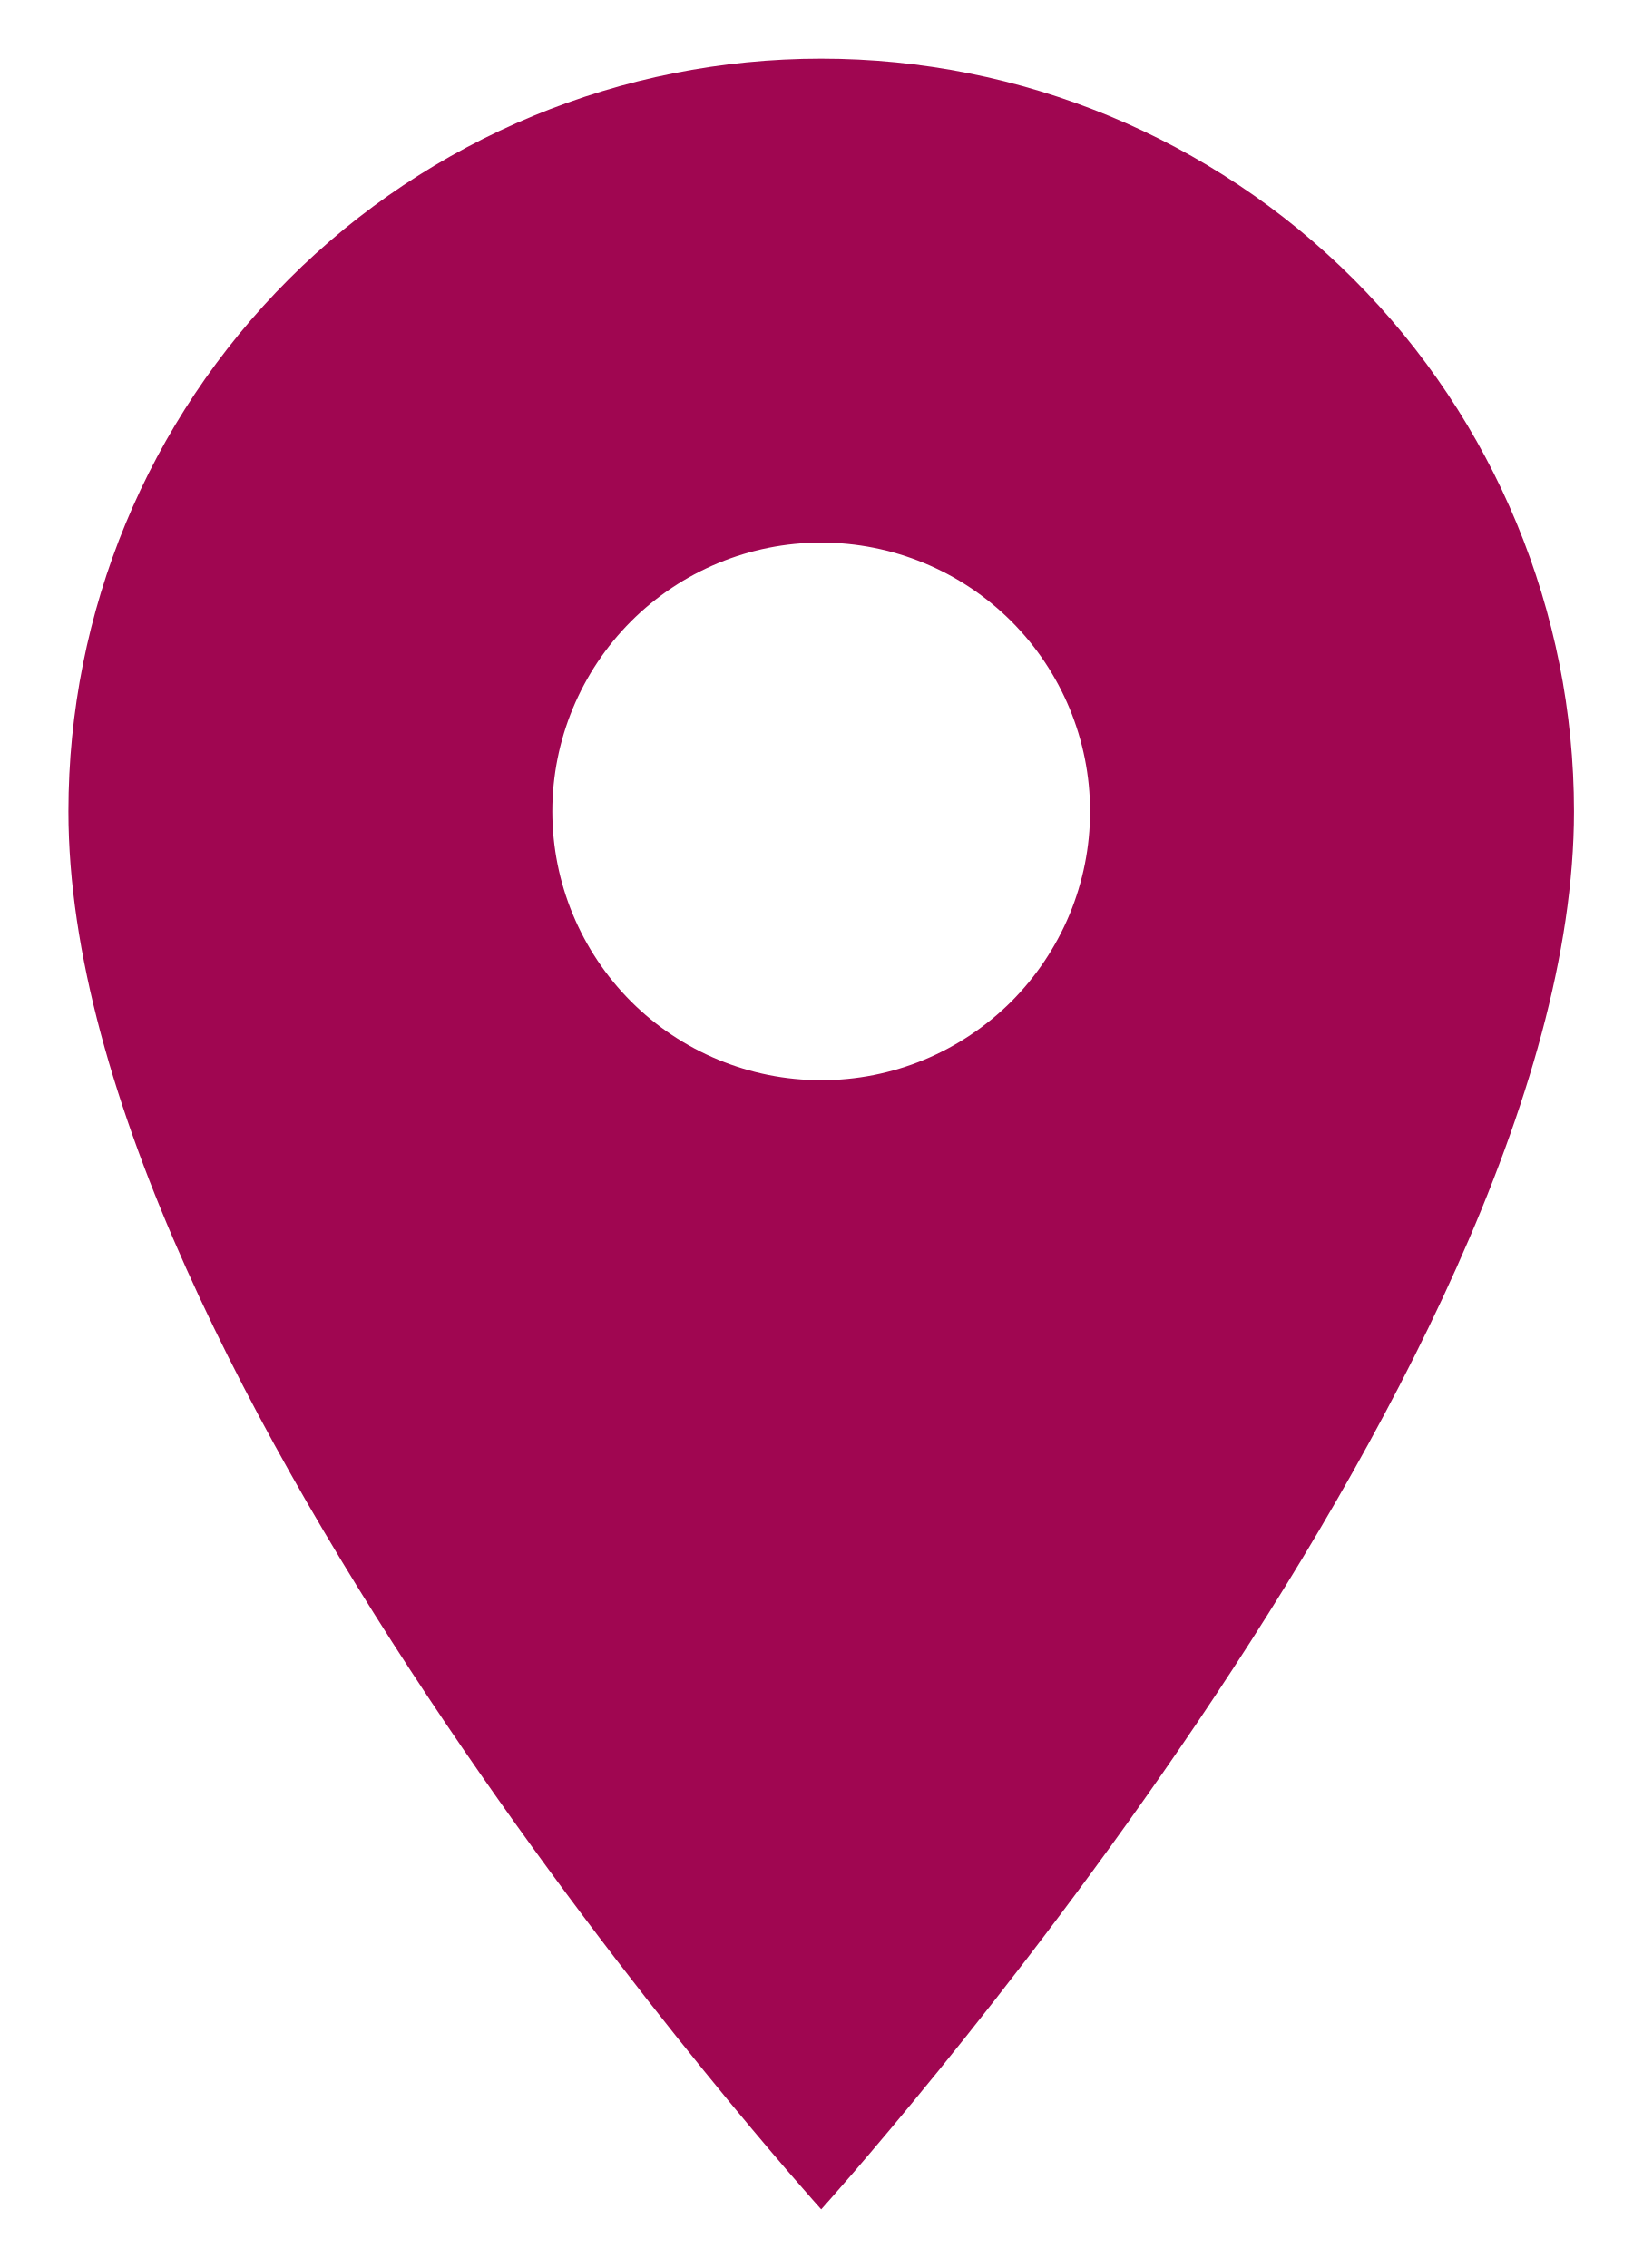
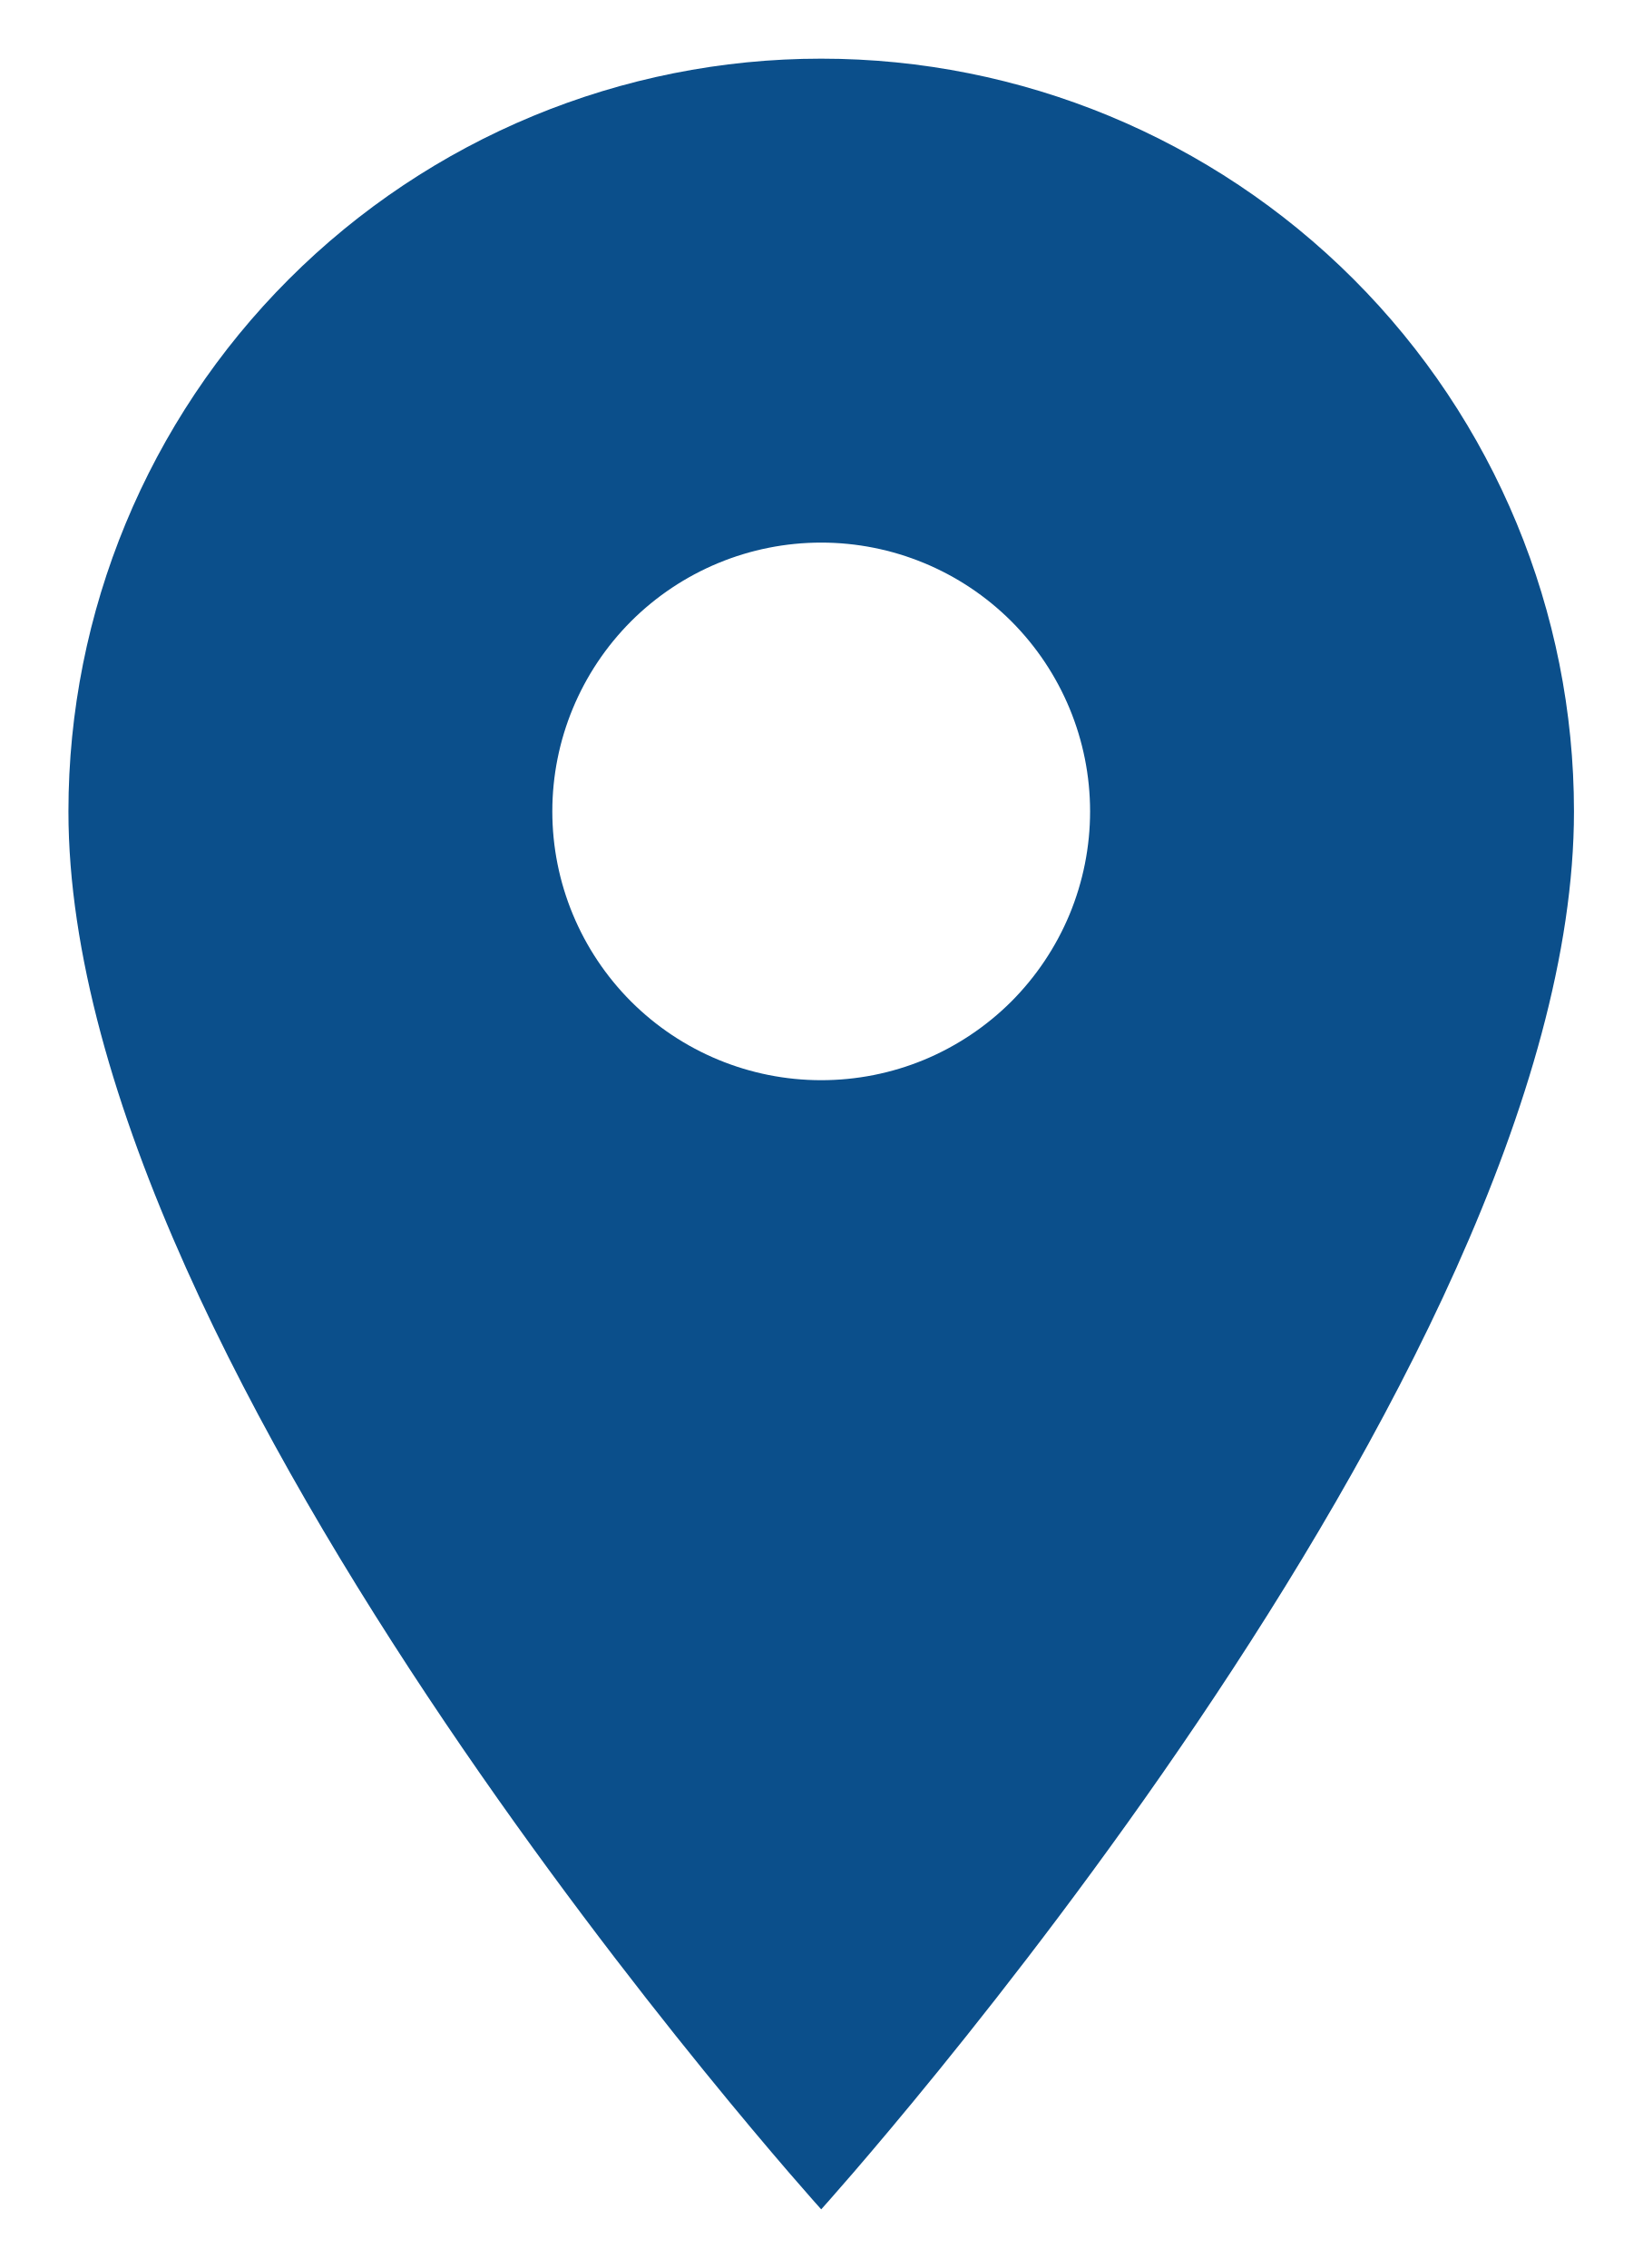
<svg xmlns="http://www.w3.org/2000/svg" width="21" height="29" viewBox="0 0 21 29" fill="none">
-   <path d="M10.5 13.812C9.588 13.812 8.714 13.45 8.069 12.806C7.425 12.161 7.062 11.287 7.062 10.375C7.062 9.463 7.425 8.589 8.069 7.944C8.714 7.3 9.588 6.938 10.5 6.938C11.412 6.938 12.286 7.3 12.931 7.944C13.575 8.589 13.938 9.463 13.938 10.375C13.938 10.826 13.849 11.273 13.676 11.691C13.503 12.107 13.25 12.486 12.931 12.806C12.611 13.125 12.232 13.378 11.816 13.551C11.398 13.724 10.951 13.812 10.5 13.812ZM10.5 0.75C7.947 0.75 5.499 1.764 3.694 3.569C1.889 5.374 0.875 7.822 0.875 10.375C0.875 17.594 10.5 28.25 10.5 28.25C10.5 28.25 20.125 17.594 20.125 10.375C20.125 7.822 19.111 5.374 17.306 3.569C15.501 1.764 13.053 0.75 10.5 0.75Z" fill="#A00651" />
+   <path d="M10.5 13.812C9.588 13.812 8.714 13.45 8.069 12.806C7.425 12.161 7.062 11.287 7.062 10.375C7.062 9.463 7.425 8.589 8.069 7.944C8.714 7.3 9.588 6.938 10.5 6.938C11.412 6.938 12.286 7.3 12.931 7.944C13.575 8.589 13.938 9.463 13.938 10.375C13.938 10.826 13.849 11.273 13.676 11.691C13.503 12.107 13.25 12.486 12.931 12.806C12.611 13.125 12.232 13.378 11.816 13.551C11.398 13.724 10.951 13.812 10.5 13.812ZM10.5 0.75C7.947 0.75 5.499 1.764 3.694 3.569C1.889 5.374 0.875 7.822 0.875 10.375C0.875 17.594 10.5 28.25 10.5 28.25C10.5 28.25 20.125 17.594 20.125 10.375C20.125 7.822 19.111 5.374 17.306 3.569C15.501 1.764 13.053 0.75 10.5 0.75Z" fill="#0b4f8b" />
</svg>
